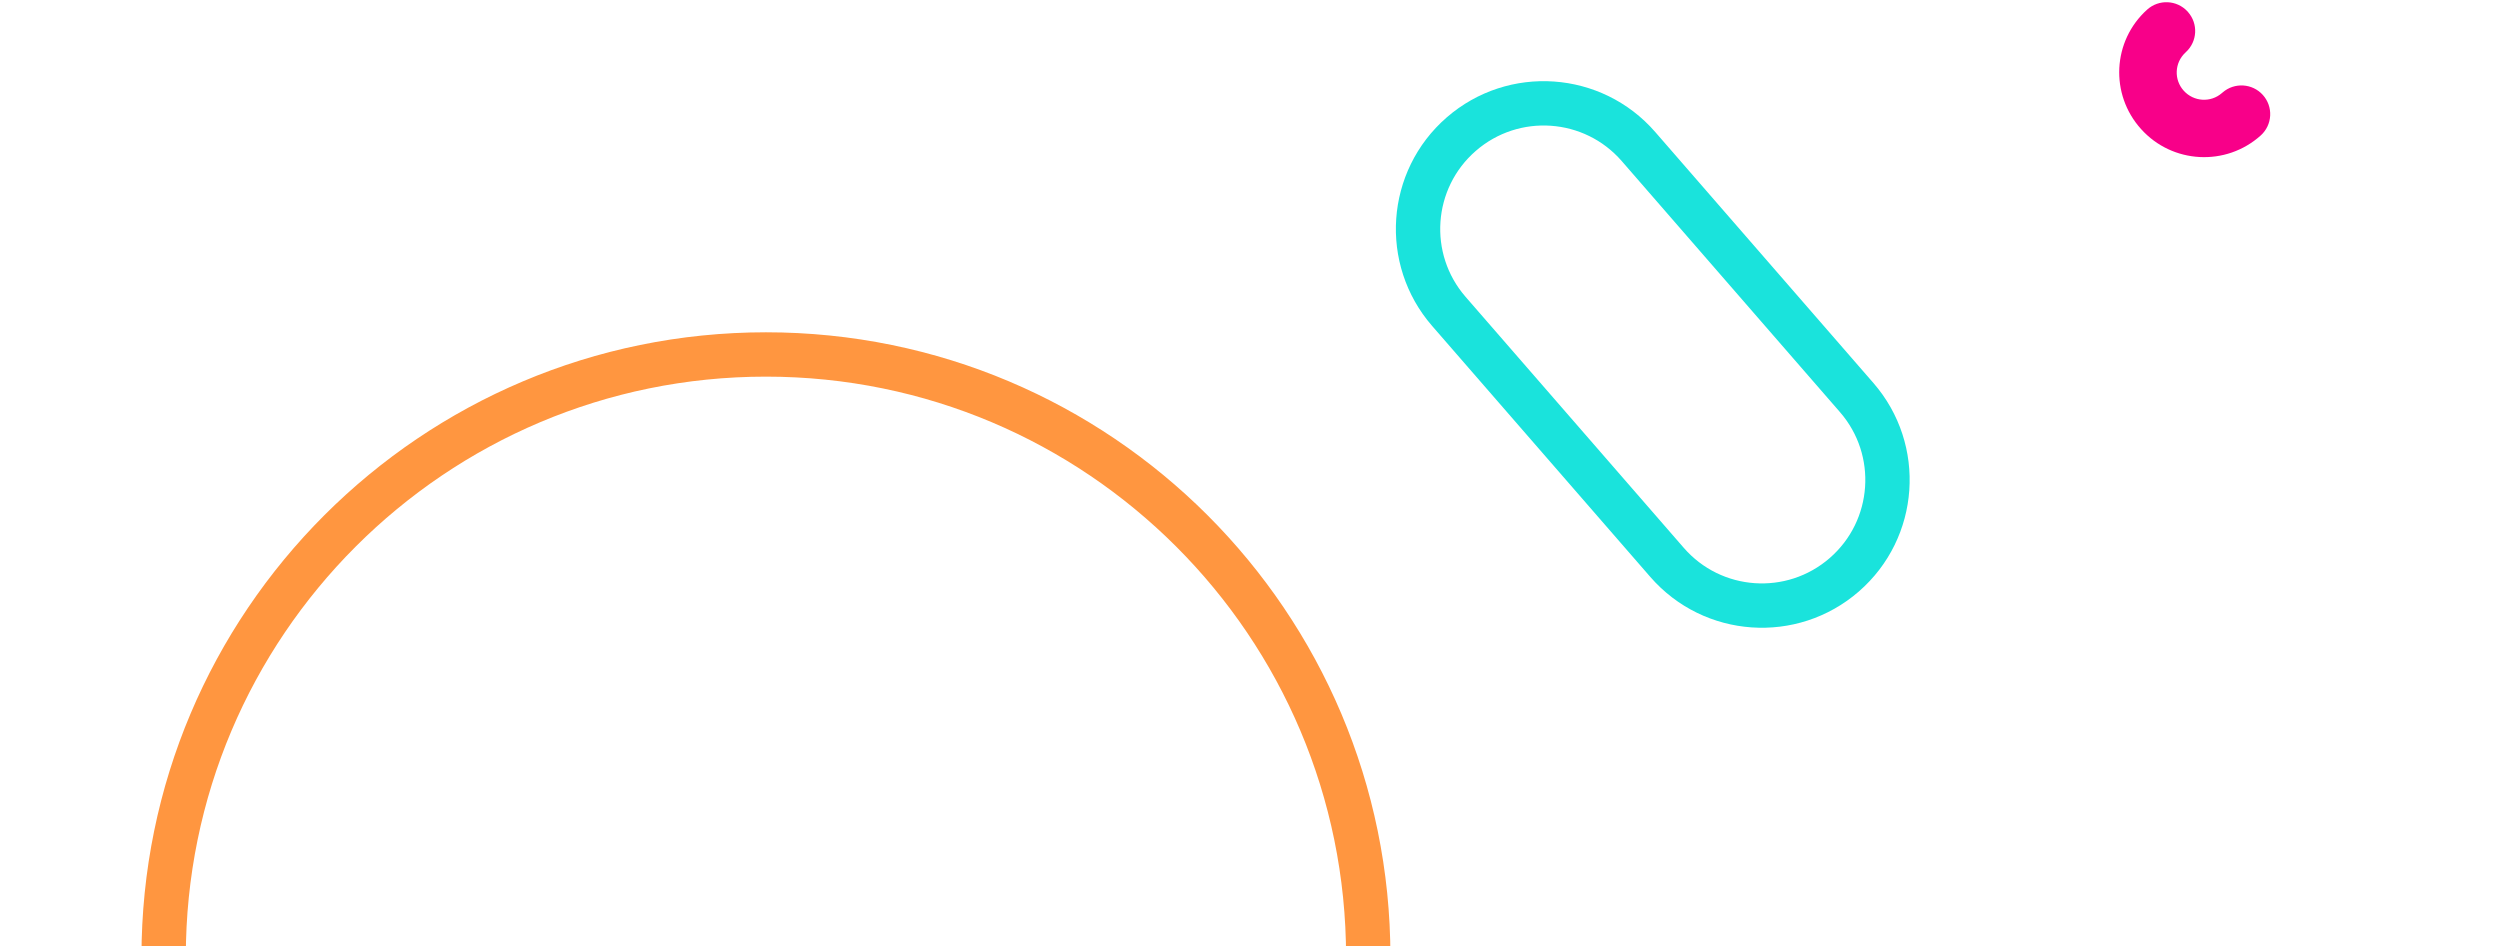
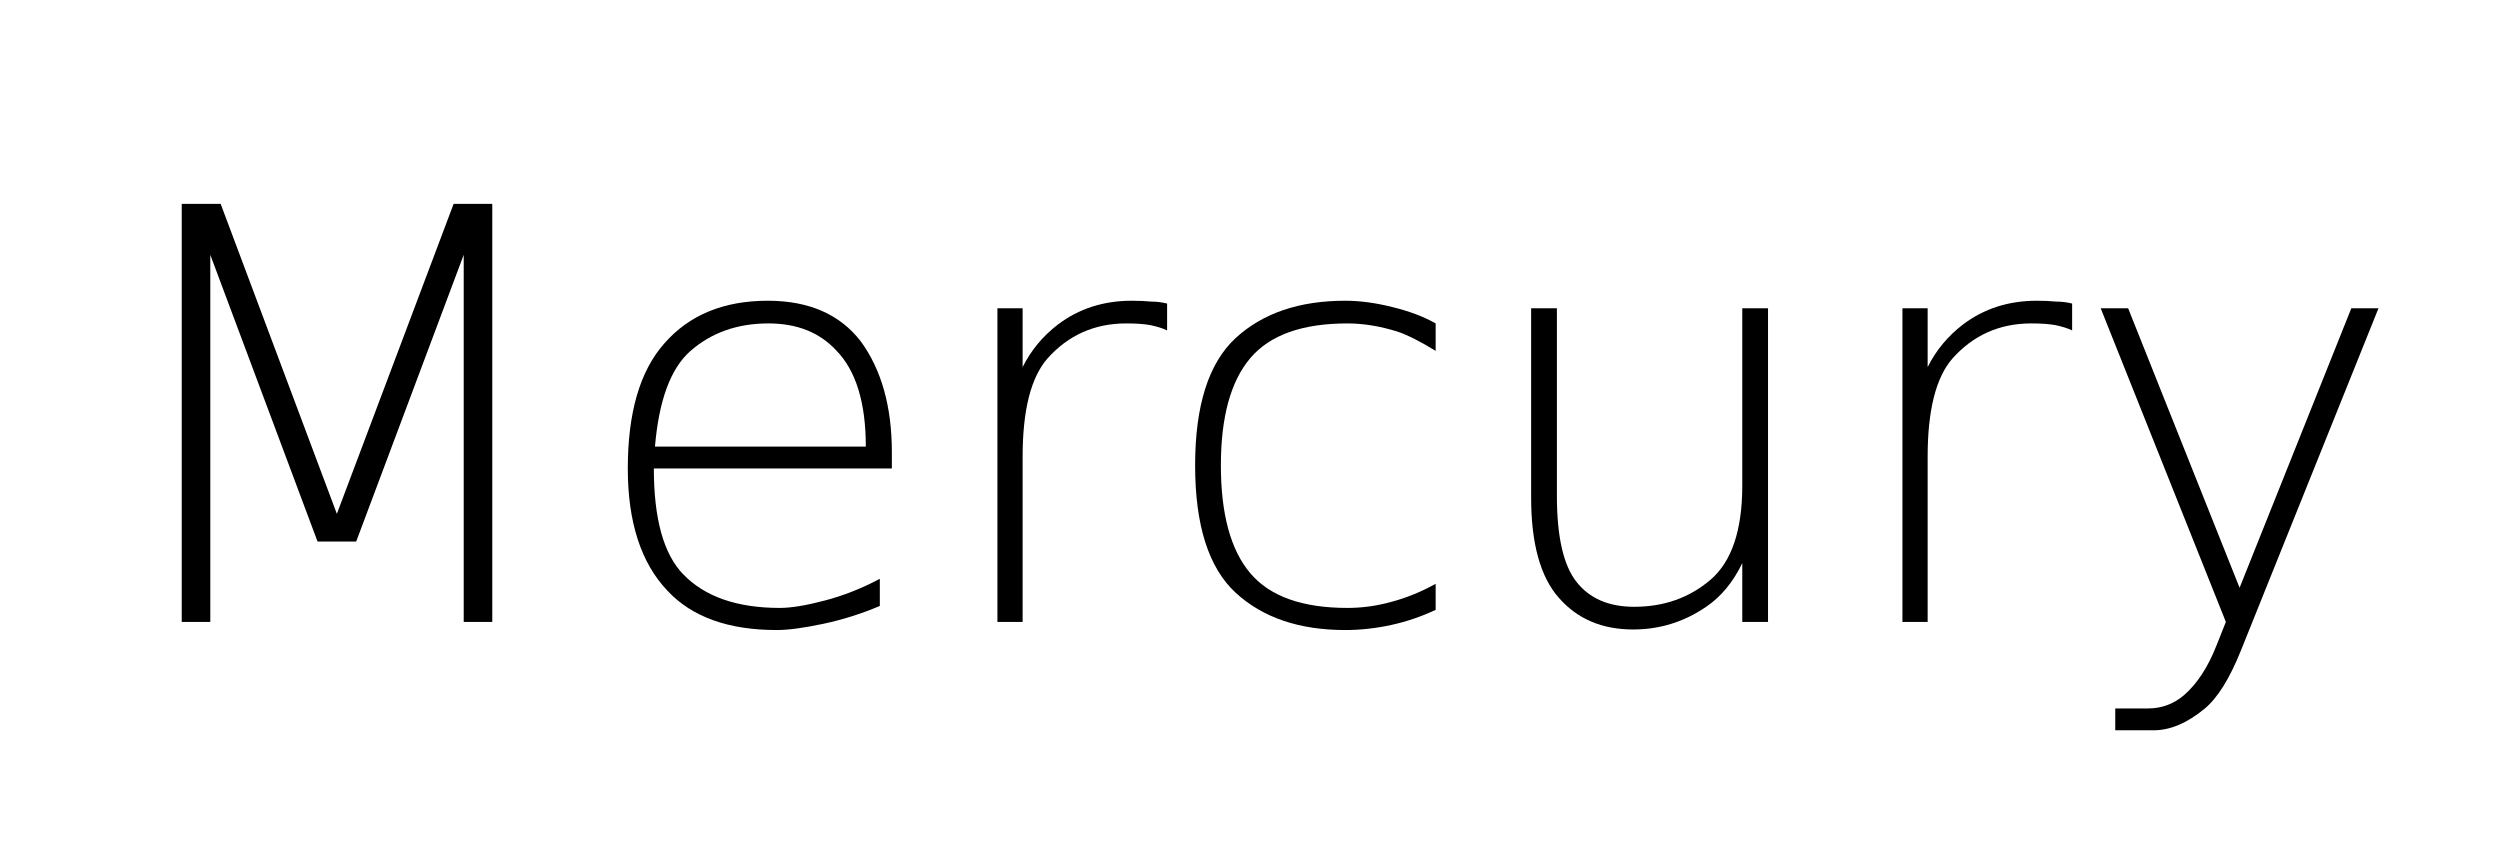
- <svg xmlns="http://www.w3.org/2000/svg" width="296" height="112" viewBox="0 0 296 128">
-   <g transform="translate(1 -2.036)" fill="none" stroke-width="6" fill-rule="evenodd">
-     <rect stroke="#1ae3dc" transform="rotate(49 201.5 50)" x="162" y="33" width="79" height="34" rx="17" />
-     <circle stroke="#FF9640" cx="81.5" cy="131.5" r="81.5" />
-     <path d="M273.936 3.676a3.873 3.873 0 0 1-.279 5.393l-.087.086a3.674 3.674 0 0 0-.221 5.158c1.353 1.497 3.649 1.639 5.16.318l.098-.082a3.895 3.895 0 0 1 5.444.334 3.88 3.88 0 0 1-.286 5.483c-4.706 4.228-11.954 3.84-16.185-.86-4.253-4.706-3.884-11.944.821-16.172a3.89 3.89 0 0 1 5.452.245l.042.048.04.05z" fill="#F80089" />
+ <svg xmlns="http://www.w3.org/2000/svg" xmlns:xlink="http://www.w3.org/1999/xlink" width="279" height="95" viewBox="0 0 279 95">
+   <defs>
+     <g>
+       <g id="glyph-0-0">
+         <path d="M 10.281 -46.656 L 14.625 -46.656 L 27.594 -12.062 L 40.625 -46.656 L 44.938 -46.656 L 44.938 0 L 41.75 0 L 41.75 -40.969 L 29.75 -8.969 L 25.438 -8.969 L 13.469 -40.969 L 13.469 0 L 10.281 0 Z M 10.281 -46.656 " />
+       </g>
+       <g id="glyph-0-1">
+         <path d="M 34.531 -18.938 L 34.531 -17.125 L 7.969 -17.125 C 7.969 -11.5 9.062 -7.562 11.25 -5.312 C 13.664 -2.812 17.258 -1.562 22.031 -1.562 C 23.281 -1.562 24.938 -1.832 27 -2.375 C 29.082 -2.914 31.145 -3.727 33.188 -4.812 L 33.188 -1.781 C 31.125 -0.906 29.008 -0.238 26.844 0.219 C 24.676 0.676 22.957 0.906 21.688 0.906 C 16.289 0.906 12.227 -0.551 9.5 -3.469 C 6.539 -6.57 5.062 -11.125 5.062 -17.125 C 5.062 -23.352 6.414 -28 9.125 -31.062 C 11.895 -34.25 15.75 -35.844 20.688 -35.844 C 25.27 -35.844 28.727 -34.332 31.062 -31.312 C 33.375 -28.145 34.531 -24.02 34.531 -18.938 Z M 31.625 -19.562 C 31.625 -24.477 30.52 -28.062 28.312 -30.312 C 26.457 -32.312 23.938 -33.312 20.75 -33.312 C 17.27 -33.312 14.352 -32.27 12 -30.188 C 9.832 -28.25 8.531 -24.707 8.094 -19.562 Z M 31.625 -19.562 " />
+       </g>
+       <g id="glyph-0-2">
+         <path d="M 26.25 -32.531 C 25.789 -32.758 25.164 -32.957 24.375 -33.125 C 23.664 -33.25 22.77 -33.312 21.688 -33.312 C 18.145 -33.312 15.207 -32 12.875 -29.375 C 11.039 -27.25 10.125 -23.602 10.125 -18.438 L 10.125 0 L 7.312 0 L 7.312 -35 L 10.125 -35 L 10.125 -28.438 C 11.062 -30.312 12.375 -31.895 14.062 -33.188 C 16.395 -34.957 19.145 -35.844 22.312 -35.844 C 23.125 -35.844 23.832 -35.812 24.438 -35.75 C 25.062 -35.75 25.664 -35.676 26.25 -35.531 Z M 26.25 -32.531 " />
+       </g>
+       <g id="glyph-0-3">
+         <path d="M 31.219 -33.312 L 31.219 -30.25 C 29.488 -31.312 28.062 -32.031 26.938 -32.406 C 25 -33.008 23.145 -33.312 21.375 -33.312 C 16.332 -33.312 12.719 -32.02 10.531 -29.438 C 8.344 -26.852 7.25 -22.863 7.25 -17.469 C 7.25 -12.031 8.344 -8.02 10.531 -5.438 C 12.719 -2.852 16.332 -1.562 21.375 -1.562 C 23.039 -1.562 24.688 -1.789 26.312 -2.25 C 27.957 -2.688 29.594 -3.352 31.219 -4.25 L 31.219 -1.344 C 29.613 -0.594 27.957 -0.027 26.25 0.344 C 24.52 0.719 22.812 0.906 21.125 0.906 C 16 0.906 11.926 -0.477 8.906 -3.25 C 5.883 -6.039 4.375 -10.781 4.375 -17.469 C 4.375 -24.156 5.883 -28.895 8.906 -31.688 C 11.926 -34.457 16 -35.844 21.125 -35.844 C 22.789 -35.844 24.562 -35.602 26.438 -35.125 C 28.312 -34.664 29.906 -34.062 31.219 -33.312 Z M 31.219 -33.312 " />
+       </g>
+       <g id="glyph-0-4">
+         <path d="M 6.875 -13.875 L 6.875 -35 L 9.75 -35 L 9.75 -14.062 C 9.75 -9.52 10.477 -6.32 11.938 -4.469 C 13.395 -2.613 15.539 -1.688 18.375 -1.688 C 21.688 -1.688 24.52 -2.688 26.875 -4.688 C 29.25 -6.707 30.438 -10.219 30.438 -15.219 L 30.438 -35 L 33.312 -35 L 33.312 0 L 30.438 0 L 30.438 -6.562 C 29.414 -4.438 28.07 -2.812 26.406 -1.688 C 23.945 0 21.227 0.844 18.25 0.844 C 14.789 0.844 12.031 -0.332 9.969 -2.688 C 7.906 -5.02 6.875 -8.75 6.875 -13.875 Z M 6.875 -13.875 " />
+       </g>
+       <g id="glyph-0-5">
+         <path d="M 19.062 3.25 C 17.812 6.352 16.469 8.5 15.031 9.688 C 13.094 11.289 11.195 12.094 9.344 12.094 L 5.062 12.094 L 5.062 9.656 L 8.719 9.656 C 10.238 9.656 11.57 9.164 12.719 8.188 C 14.195 6.914 15.414 5.051 16.375 2.594 L 17.406 0 L 3.438 -35 L 6.5 -35 L 18.938 -3.812 L 31.406 -35 L 34.438 -35 Z M 19.062 3.25 " />
+       </g>
+     </g>
+   </defs>
+   <g fill="context-fill #20123a">
+     <use xlink:href="#glyph-0-0" x="10" y="69.406" />
+     <use xlink:href="#glyph-0-1" x="65" y="69.406" />
+     <use xlink:href="#glyph-0-2" x="104" y="69.406" />
+     <use xlink:href="#glyph-0-3" x="129" y="69.406" />
+     <use xlink:href="#glyph-0-4" x="164" y="69.406" />
+     <use xlink:href="#glyph-0-2" x="205" y="69.406" />
+     <use xlink:href="#glyph-0-5" x="231" y="69.406" />
  </g>
</svg>
